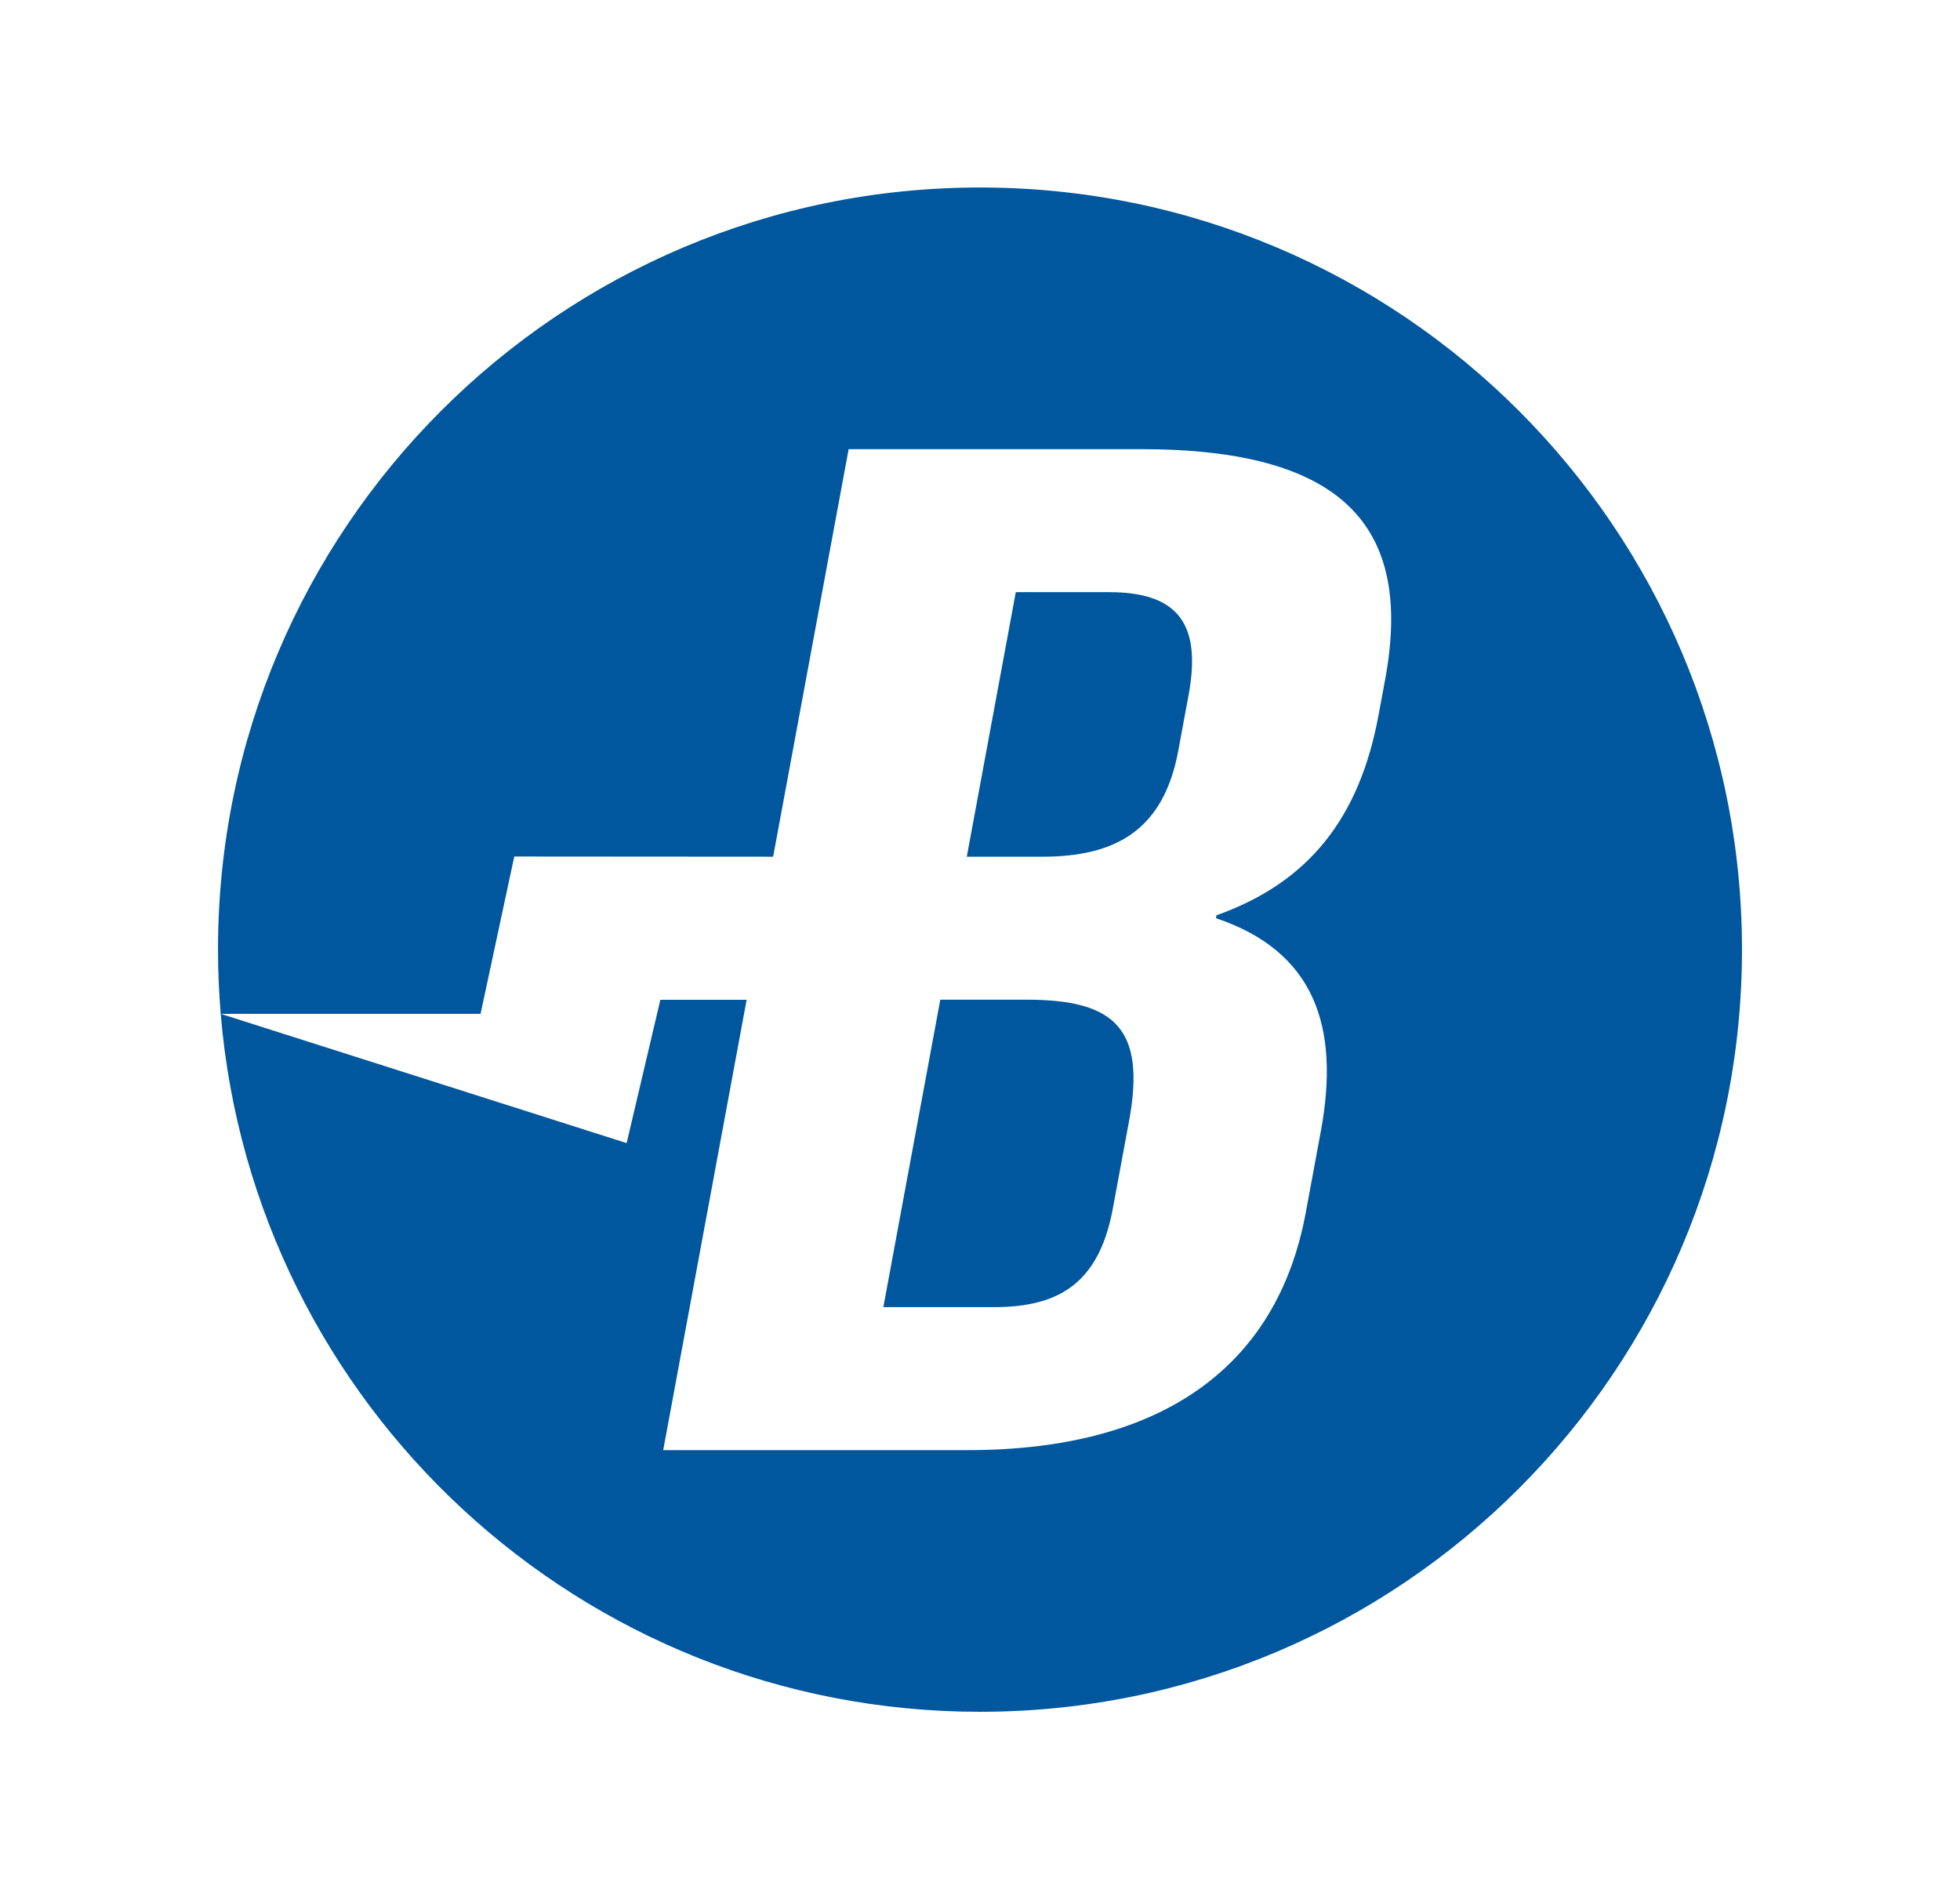
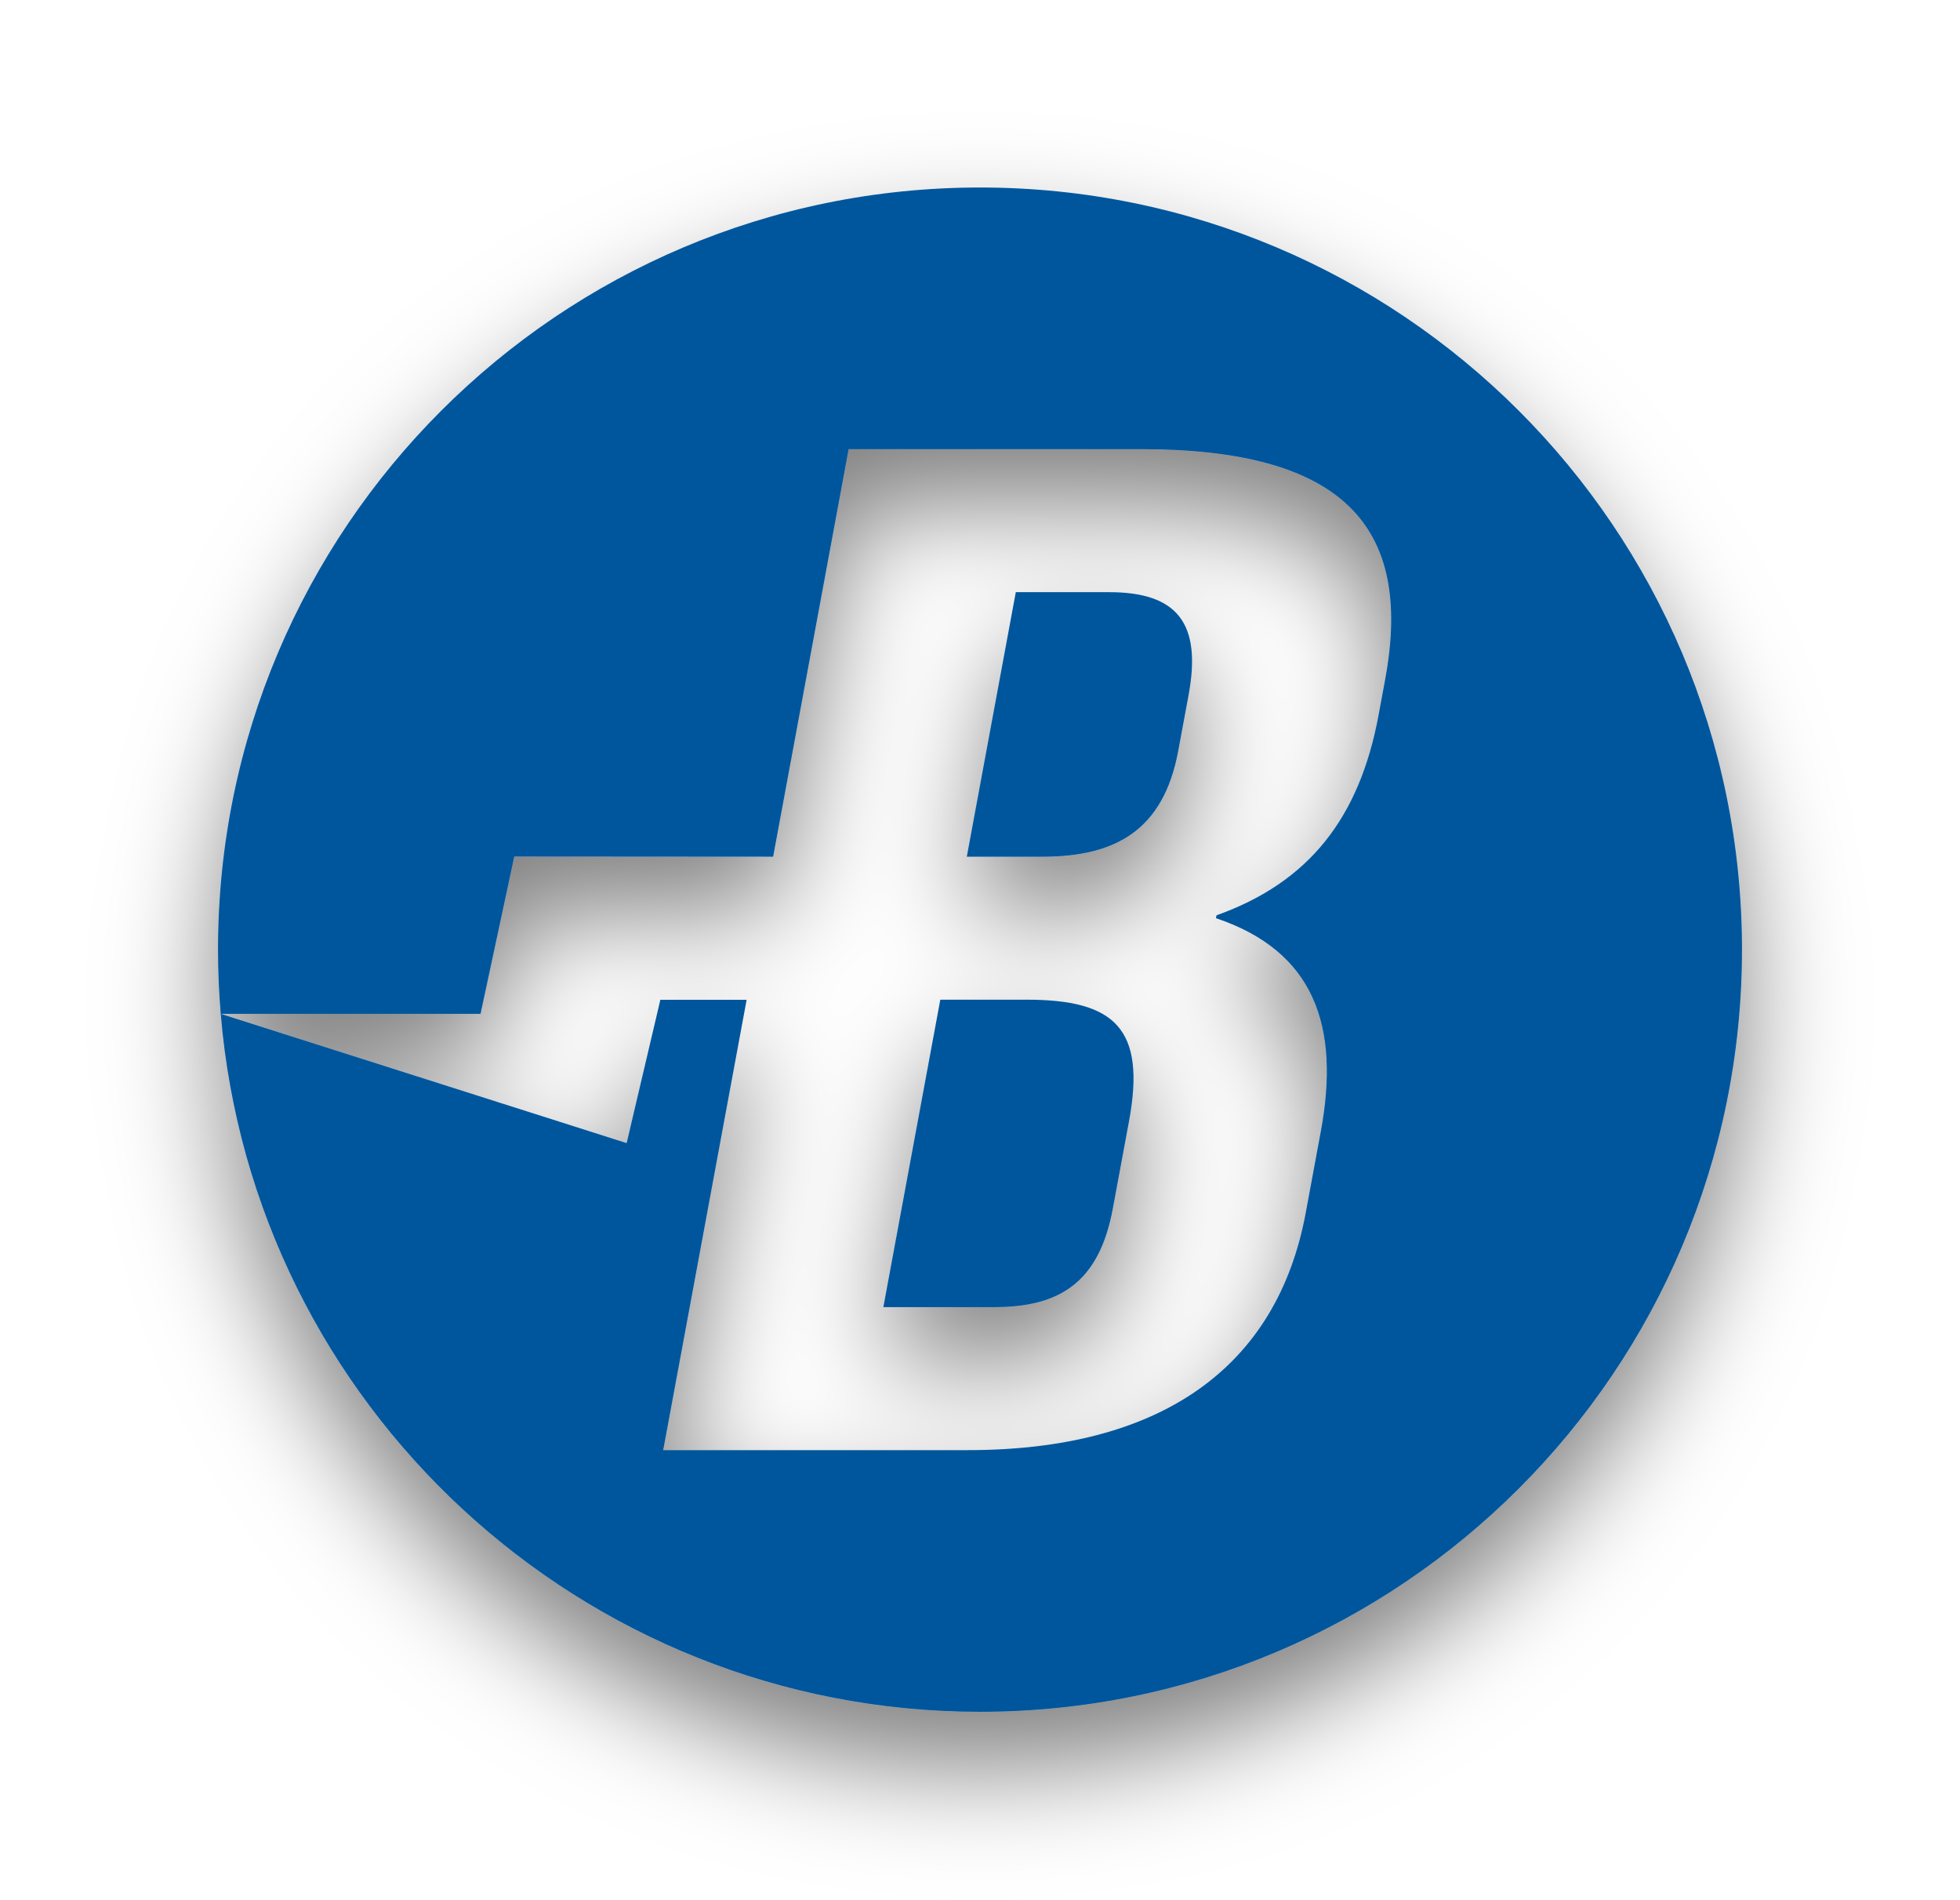
<svg xmlns="http://www.w3.org/2000/svg" version="1.1" id="Calque_1" x="0px" y="0px" width="353px" height="342px" viewBox="0 0 353 342" enable-background="new 0 0 353 342" xml:space="preserve">
-   <g>
+   <filter id="dropshadow" height="130%">
+     <feGaussianBlur in="SourceAlpha" stdDeviation="10" />
+     <feOffset dx="0" dy="10" result="offsetblur" />
+     <feComponentTransfer>
+       <feFuncA type="linear" slope="0.5" />
+     </feComponentTransfer>
+     <feMerge>
+       <feMergeNode />
+       <feMergeNode in="SourceGraphic" />
+     </feMerge>
+   </filter>
+   <g style="filter:url(#dropshadow)">
    <path fill="#00579d" d="M159.093,235.369h19.976c11.73,0,18.881-4.379,21.359-17.768l2.912-15.709   c3.1-16.731-2.604-21.883-18.457-21.883l-15.534,0.002L159.093,235.369z" />
    <path fill="#00579d" d="M176.5,33.763C100.706,33.763,39.263,95.206,39.263,171c0,3.894,0.171,7.746,0.489,11.558H86.55   l6.072-28.328l46.622,0.032l13.599-73.386h52.63c36.144,0,49.151,13.649,43.998,41.458l-1.191,6.438   c-3.439,18.539-12.562,30.122-29.188,36.043l-0.098,0.519c17.609,5.921,22.422,19.313,18.891,38.365l-2.719,14.676   c-5.154,27.811-25.996,42.746-60.87,42.746h-54.851l15.026-81.089h-15.542l-6.069,25.803L39.752,182.56   C45.624,252.943,104.6,308.237,176.5,308.237c75.794,0,137.236-61.442,137.236-137.236S252.294,33.763,176.5,33.763z" />
    <path fill="#00579d" d="M212.204,135.208l1.862-10.042c2.386-12.872-1.953-18.538-14.317-18.538l-16.802-0.001l-8.826,47.636   h13.632C200.749,154.263,209.531,149.627,212.204,135.208z" />
  </g>
</svg>
